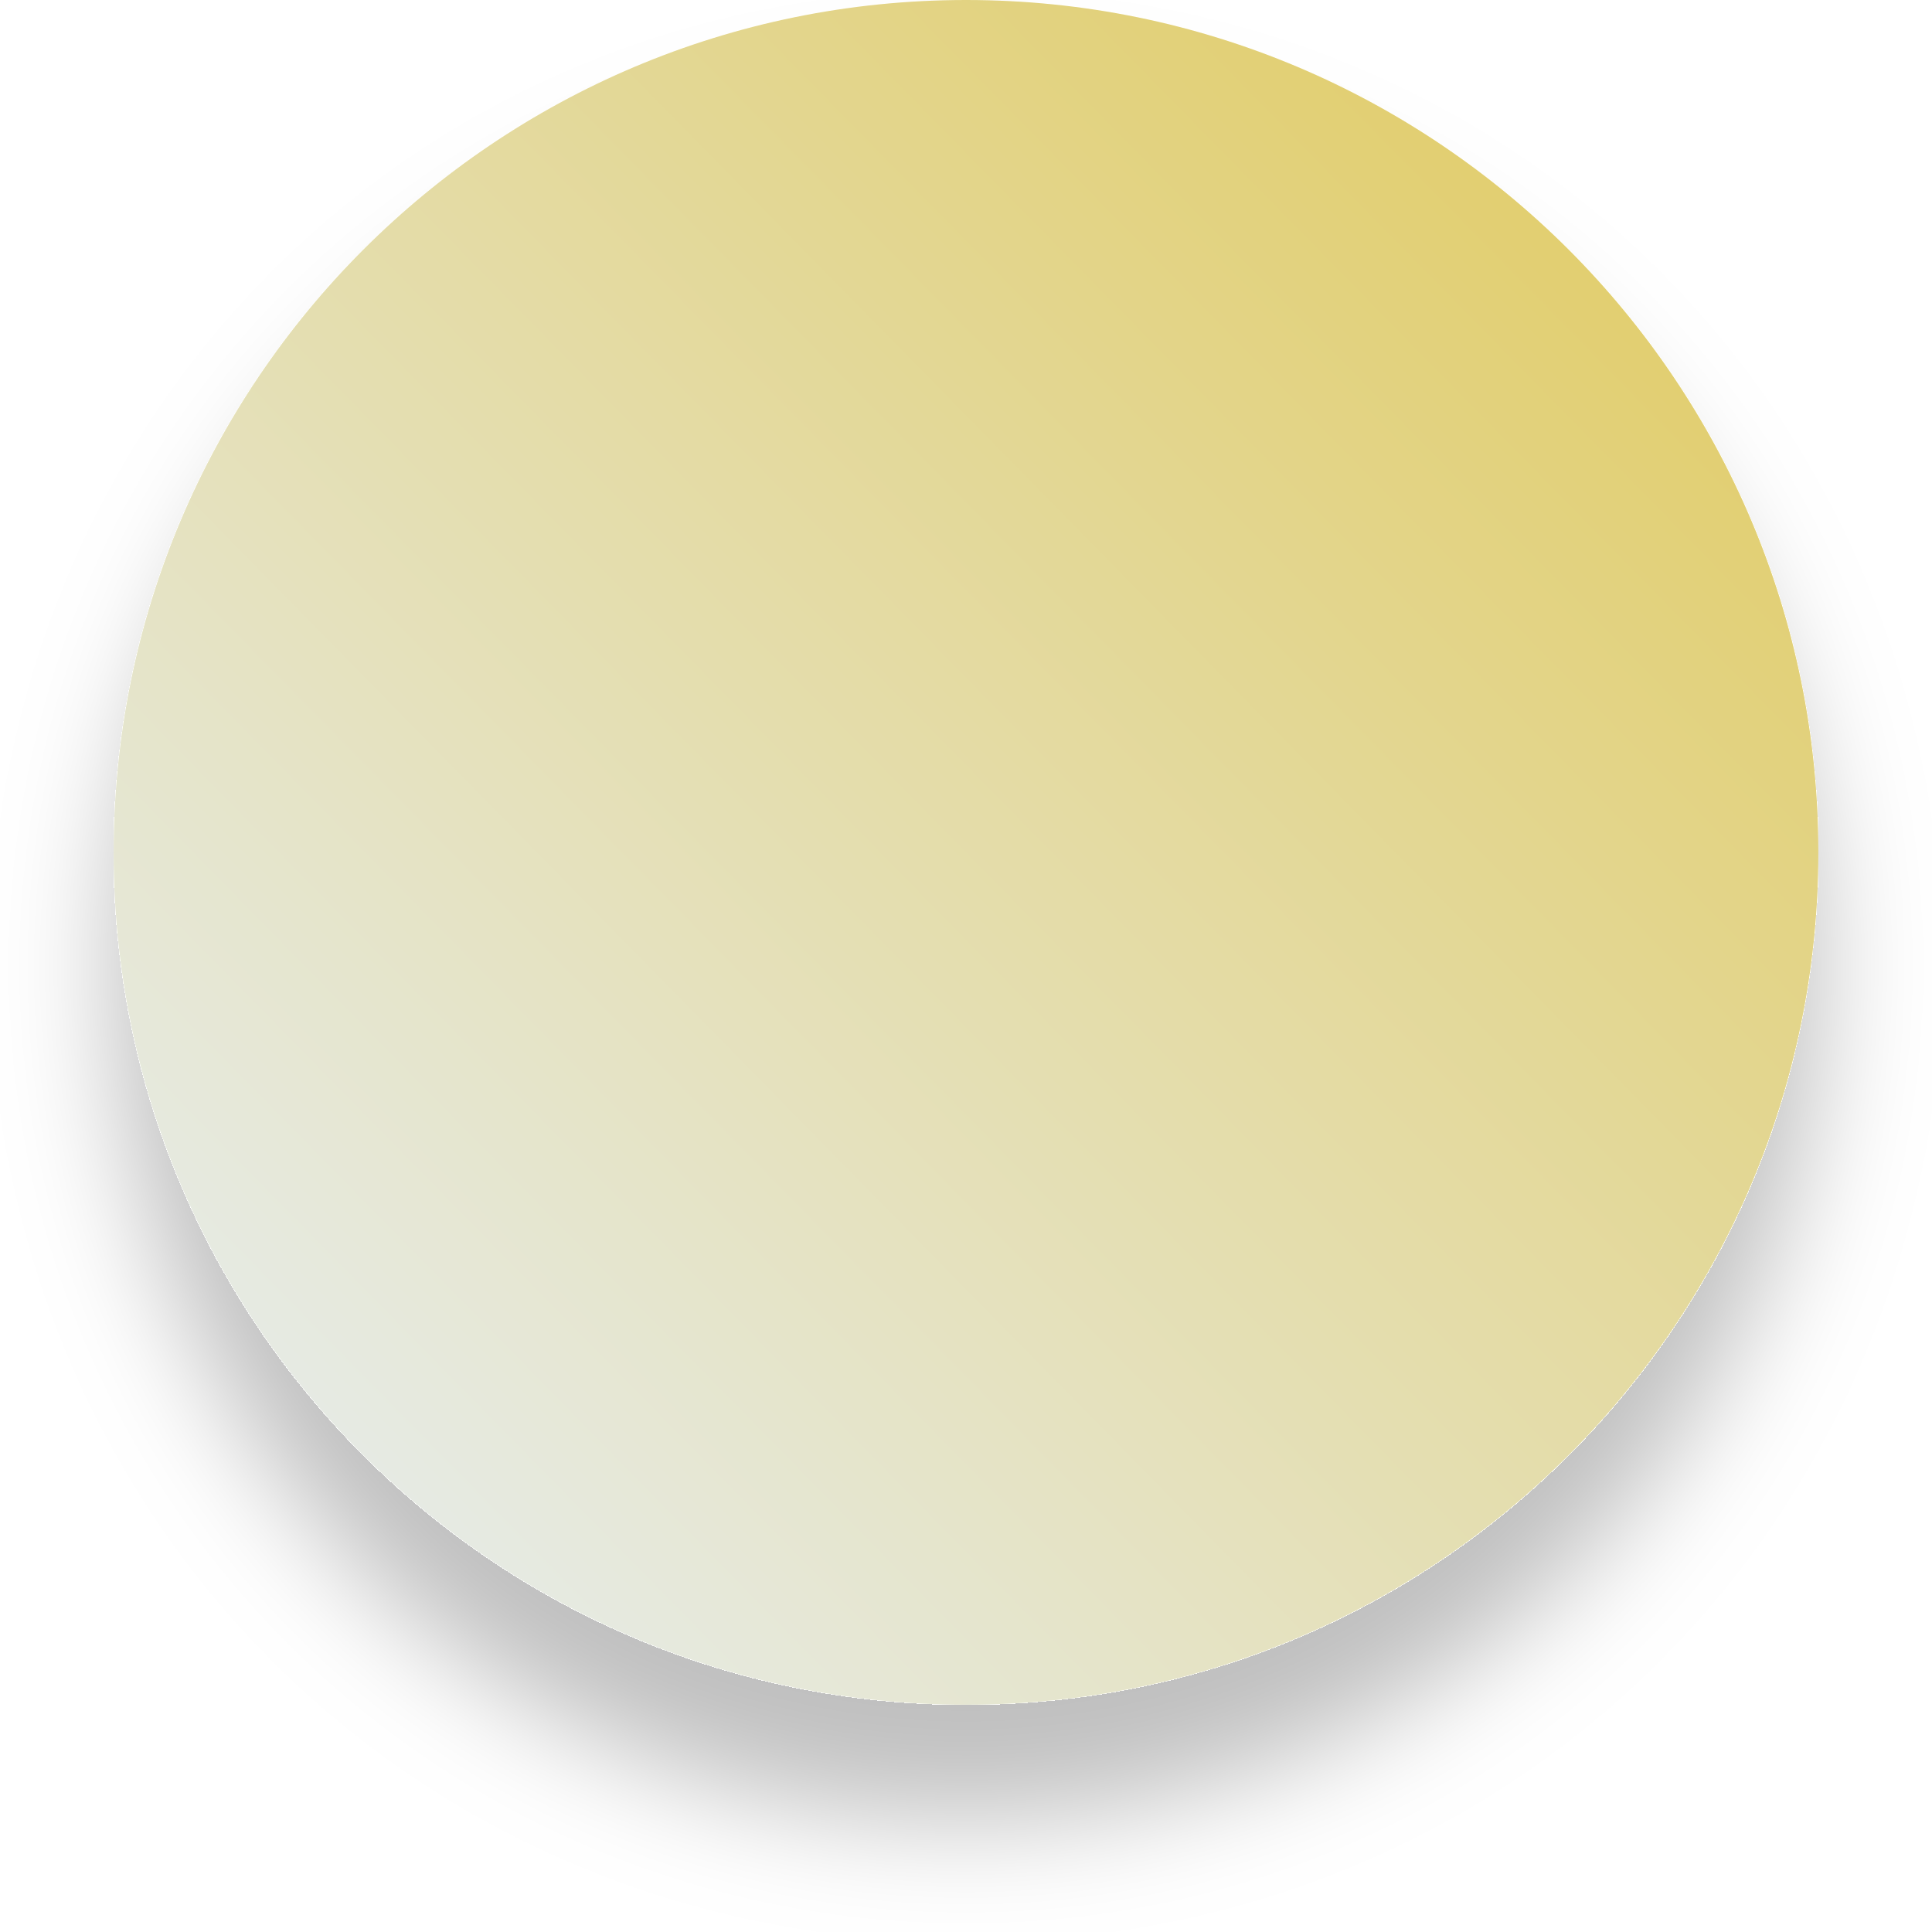
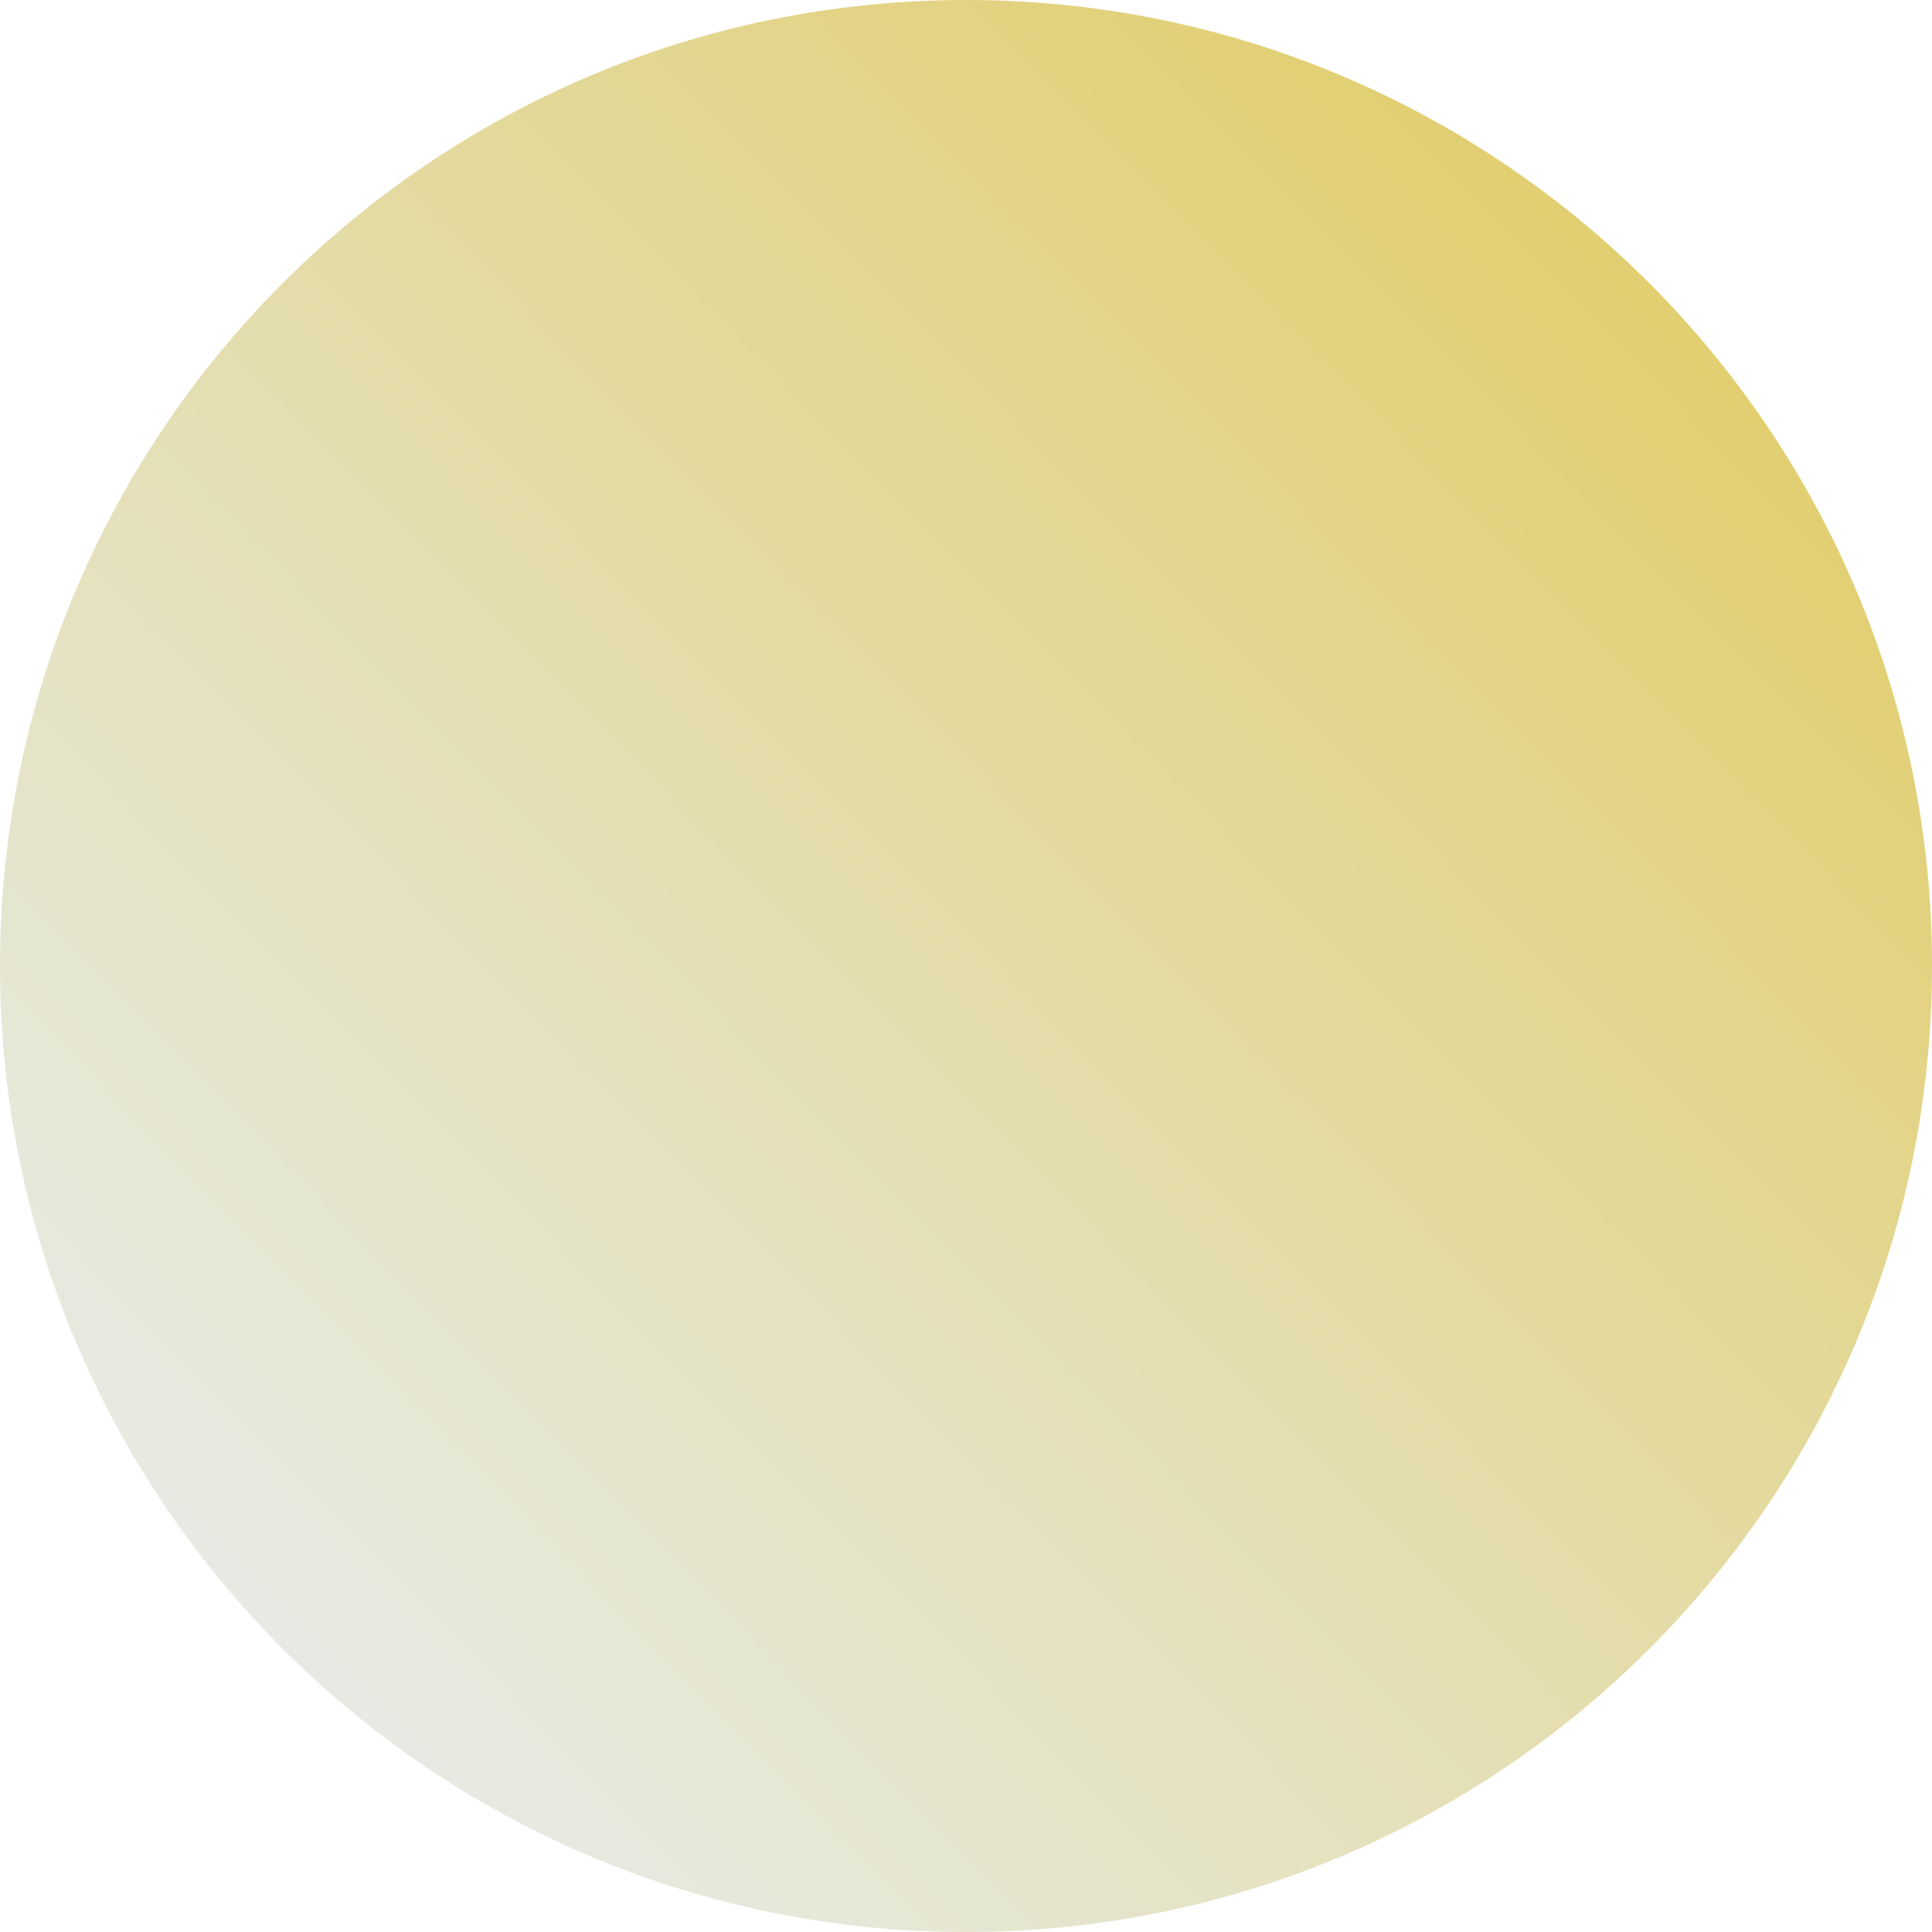
- <svg xmlns="http://www.w3.org/2000/svg" width="68" height="68" viewBox="0 0 68 68" fill="none">
-   <g filter="url(#filter0_d_705_365)">
-     <circle cx="34" cy="30" r="30" fill="url(#paint0_linear_705_365)" />
-   </g>
+ <svg xmlns="http://www.w3.org/2000/svg" width="60" height="60" viewBox="0 0 60 60" fill="none">
+   <circle cx="30" cy="30" r="30" fill="url(#paint0_linear_705_365)" />
  <defs>
-     <filter id="filter0_d_705_365" x="0" y="0" width="68" height="68" filterUnits="userSpaceOnUse" color-interpolation-filters="sRGB">
-       <feFlood flood-opacity="0" result="BackgroundImageFix" />
-       <feColorMatrix in="SourceAlpha" type="matrix" values="0 0 0 0 0 0 0 0 0 0 0 0 0 0 0 0 0 0 127 0" result="hardAlpha" />
-       <feOffset dy="4" />
-       <feGaussianBlur stdDeviation="2" />
-       <feComposite in2="hardAlpha" operator="out" />
-       <feColorMatrix type="matrix" values="0 0 0 0 0 0 0 0 0 0 0 0 0 0 0 0 0 0 0.25 0" />
-       <feBlend mode="normal" in2="BackgroundImageFix" result="effect1_dropShadow_705_365" />
-       <feBlend mode="normal" in="SourceGraphic" in2="effect1_dropShadow_705_365" result="shape" />
-     </filter>
-     <linearGradient id="paint0_linear_705_365" x1="64" y1="0.53" x2="4" y2="59.47" gradientUnits="userSpaceOnUse">
+     <linearGradient id="paint0_linear_705_365" x1="60" y1="0.53" x2="-2.85055e-06" y2="59.47" gradientUnits="userSpaceOnUse">
      <stop stop-color="#E1C95A" />
      <stop offset="1" stop-color="#E7F0FA" />
    </linearGradient>
  </defs>
</svg>
